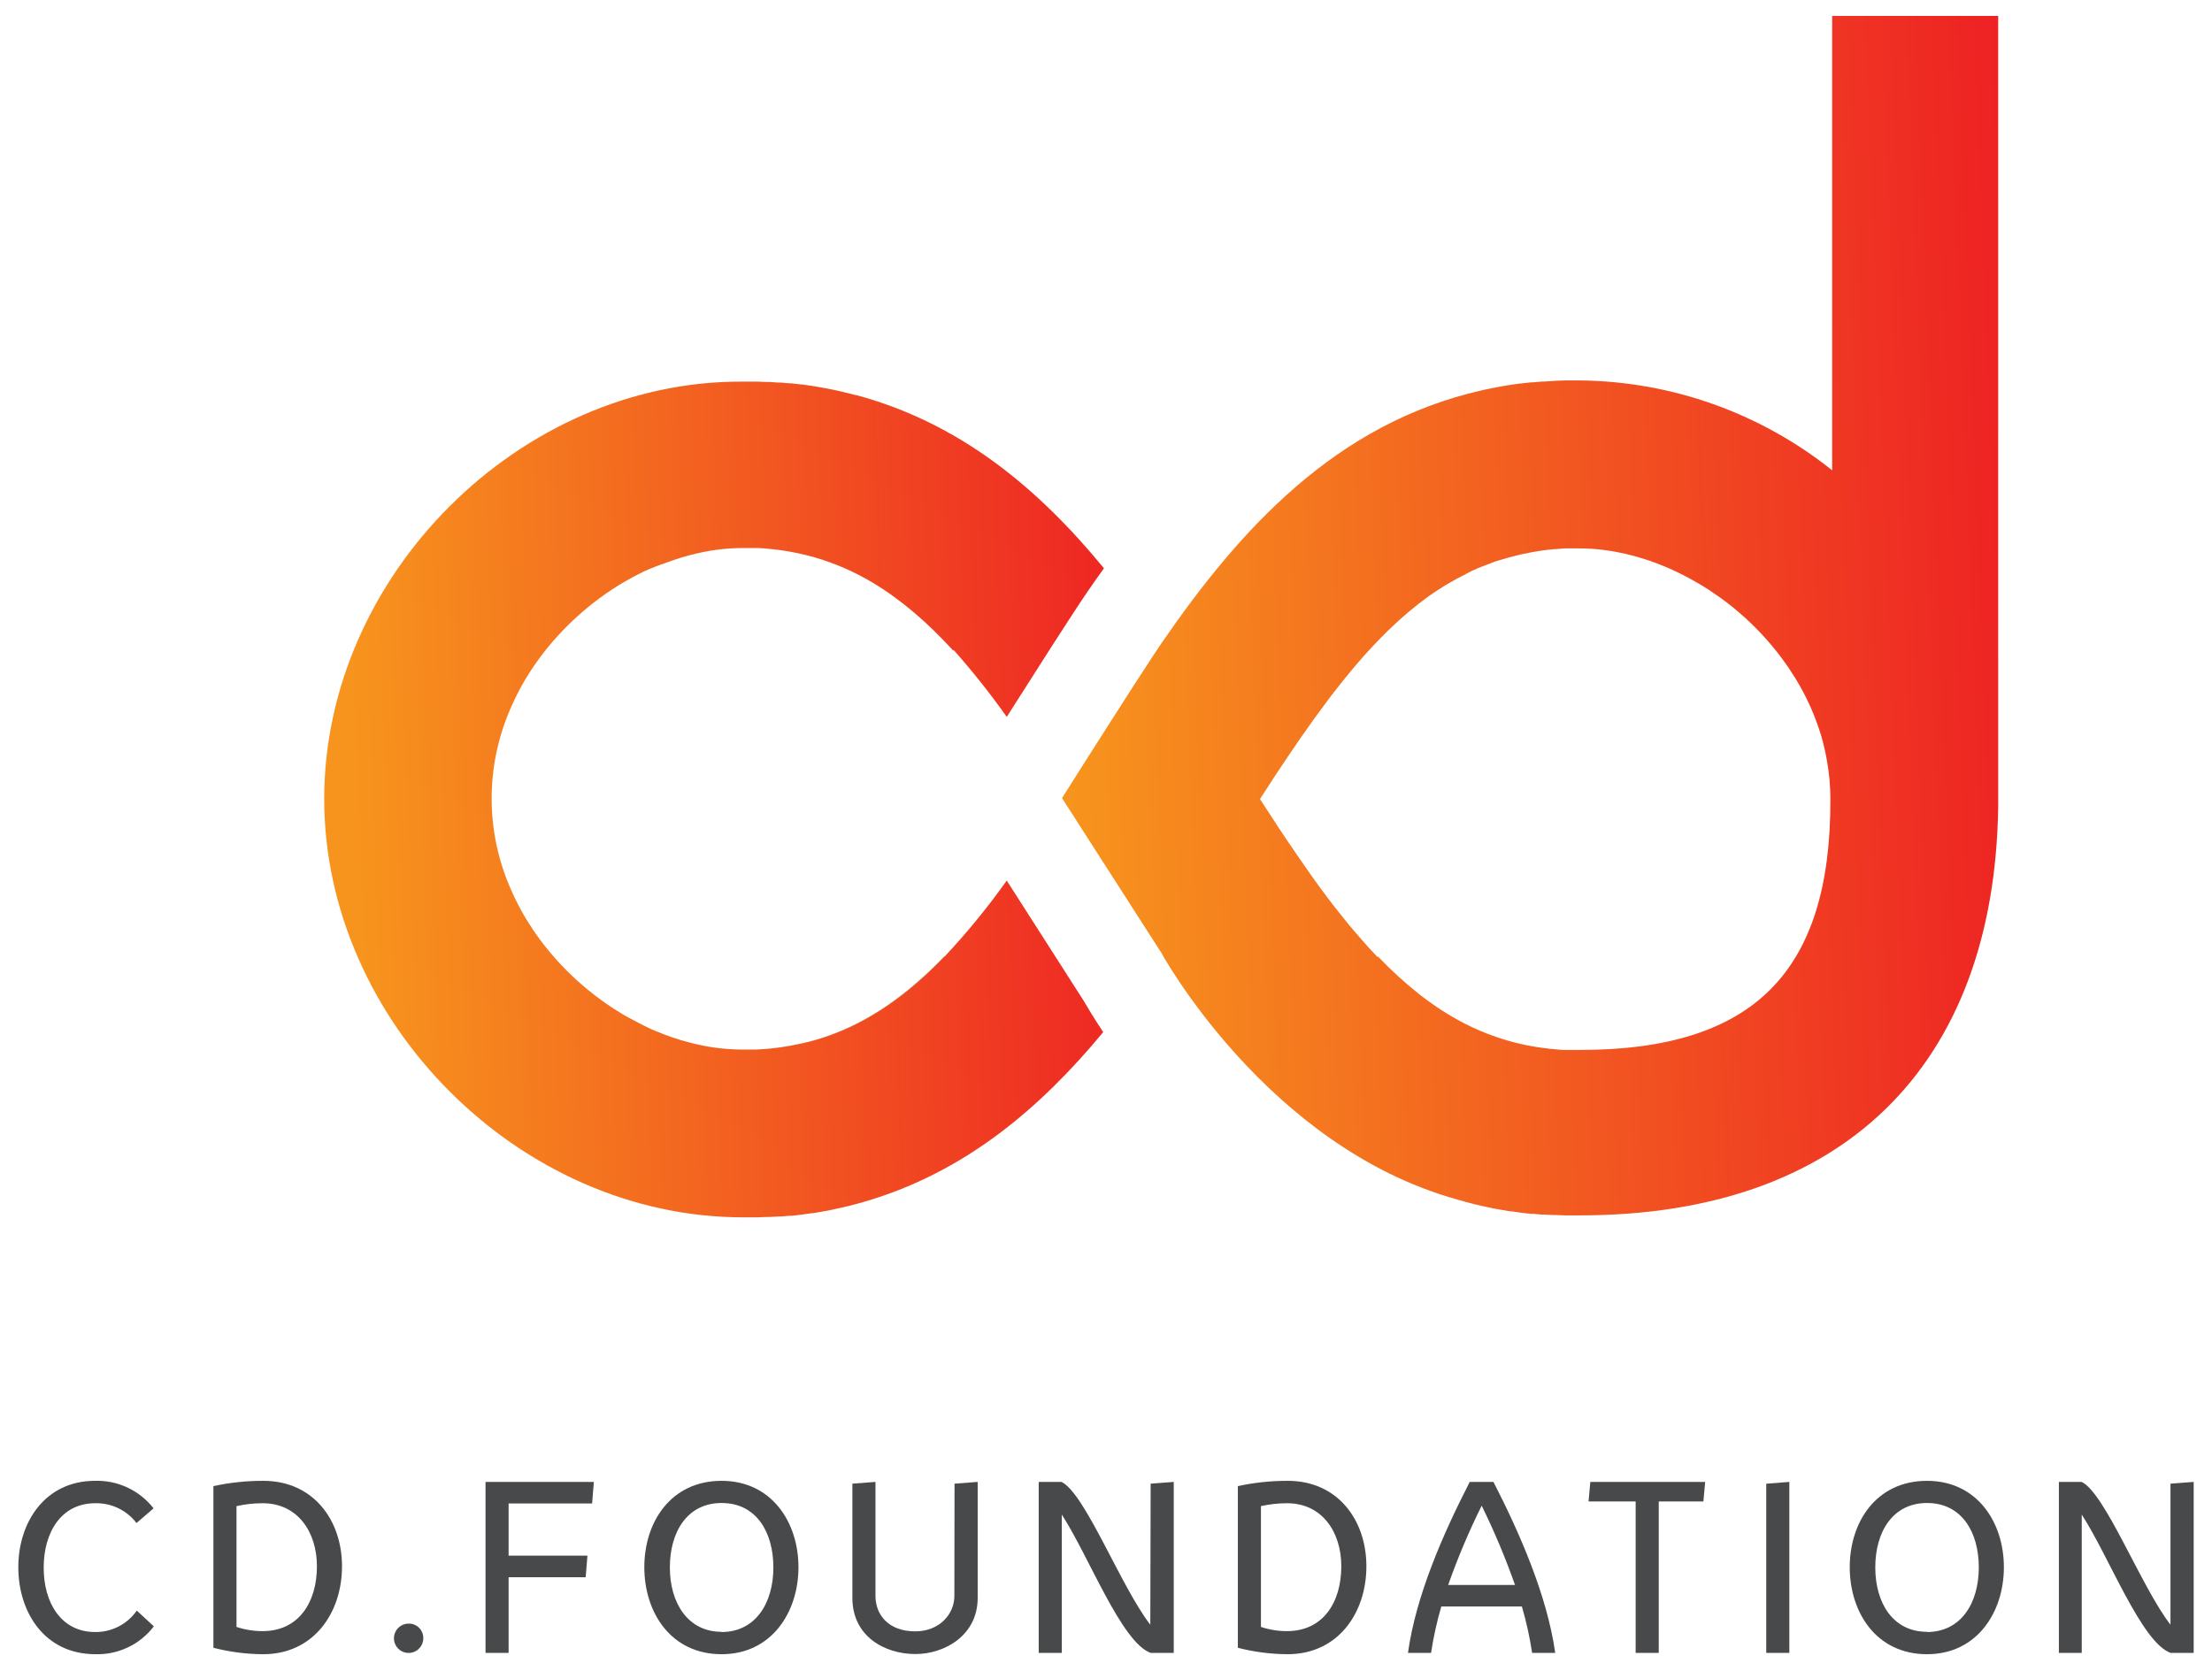
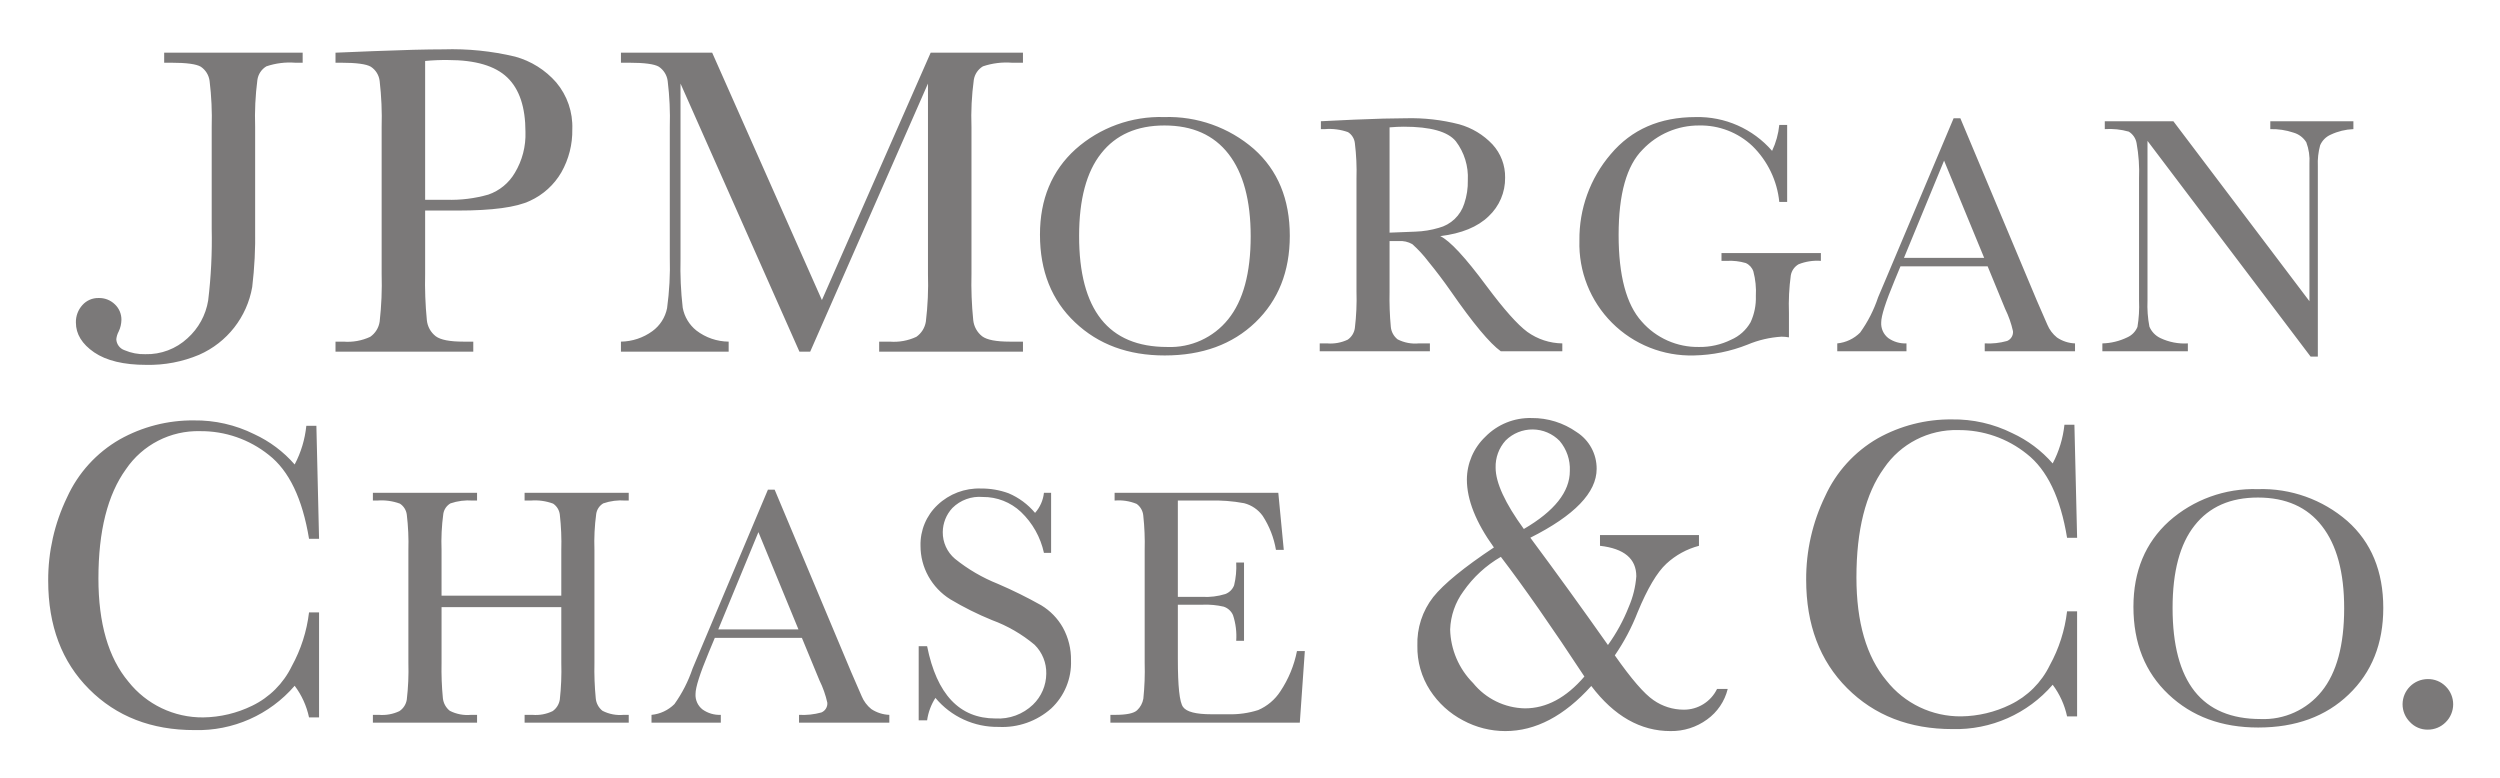
- <svg xmlns="http://www.w3.org/2000/svg" xmlns:xlink="http://www.w3.org/1999/xlink" id="Layer_1" data-name="Layer 1" viewBox="0 0 388.9 293.71">
+ <svg xmlns="http://www.w3.org/2000/svg" role="img" viewBox="0.84 57.59 398.06 123.81">
  <defs>
-     <style>.cls-1{fill:#48494a;}.cls-2{fill:#c49a6c;}.cls-3{fill:url(#linear-gradient);}.cls-4{fill:url(#linear-gradient-2);}.cls-5{fill:url(#linear-gradient-3);}.cls-6{fill:url(#linear-gradient-4);}.cls-7{fill:url(#linear-gradient-5);}</style>
-     <linearGradient id="linear-gradient" x1="208.87" y1="137.52" x2="62.58" y2="143.07" gradientUnits="userSpaceOnUse">
-       <stop offset="0" stop-color="#ed1c24" />
-       <stop offset="1" stop-color="#f7941d" />
-     </linearGradient>
-     <linearGradient id="linear-gradient-2" x1="210.54" y1="181.6" x2="64.26" y2="187.16" xlink:href="#linear-gradient" />
-     <linearGradient id="linear-gradient-3" x1="207.93" y1="112.86" x2="61.65" y2="118.42" xlink:href="#linear-gradient" />
-     <linearGradient id="linear-gradient-4" x1="207.2" y1="93.5" x2="60.91" y2="99.05" xlink:href="#linear-gradient" />
-     <linearGradient id="linear-gradient-5" x1="363.55" y1="105.98" x2="187.01" y2="112.92" xlink:href="#linear-gradient" />
+     <style>.cls-1{fill:none}.cls-2{fill:#7b7979}</style>
  </defs>
-   <path class="cls-1" d="M16.74,287c-6,0-9.06-5.15-9.06-11.32s3.05-11.33,9.06-11.33A8.87,8.87,0,0,1,24,267.83l3-2.58a12.58,12.58,0,0,0-10.31-4.84c-8.71,0-13.47,7.22-13.47,15.19s4.65,15.3,13.55,15.3A12.48,12.48,0,0,0,27.05,286l-3-2.77A8.8,8.8,0,0,1,16.74,287Z" />
-   <path class="cls-1" d="M46.3,260.41a40.82,40.82,0,0,0-8.78.93v28.43a35.92,35.92,0,0,0,8.75,1.13c8.9,0,13.86-7.3,13.86-15.46S55.05,260.41,46.3,260.41Zm-.11,26.43a14.21,14.21,0,0,1-4.61-.74V264.86a21,21,0,0,1,4.61-.51c6.09,0,9.53,5,9.53,11.09C55.72,281.77,52.51,286.84,46.19,286.84Z" />
-   <path class="cls-1" d="M71.92,285.52a2.58,2.58,0,1,0,2.5,2.53A2.52,2.52,0,0,0,71.92,285.52Z" />
-   <polygon class="cls-1" points="85.36 290.67 89.42 290.67 89.42 277.36 102.97 277.36 103.28 273.57 89.42 273.57 89.42 264.39 104.1 264.39 104.41 260.6 85.36 260.6 85.36 290.67" />
-   <path class="cls-1" d="M126.87,260.41c-8.94,0-13.59,7.26-13.59,15.19s4.65,15.3,13.59,15.3c8.75,0,13.51-7.34,13.51-15.3S135.62,260.41,126.87,260.41Zm0,26.55c-6,0-9.1-5.15-9.1-11.32s3-11.33,9.1-11.33,9.1,5.12,9.1,11.33S132.88,287,126.83,287Z" />
-   <path class="cls-1" d="M167.79,280.67c0,3.17-2.61,6.21-6.87,6.21-4.8,0-7-3-7-6.21V260.6l-4.06.31V281c0,6.75,5.66,9.87,11.09,9.87,5.12,0,10.94-3.27,10.94-9.87V260.6l-4.07.31Z" />
-   <path class="cls-1" d="M202.24,285.71c-5.12-6.56-11.48-23.15-15.62-25.11h-4v30.07h4.06l0-24.33c4.8,7.42,10.5,22.49,15.62,24.33h4.06V260.6l-4.06.31Z" />
-   <path class="cls-1" d="M226.41,260.41a40.75,40.75,0,0,0-8.78.93v28.43a35.9,35.9,0,0,0,8.74,1.13c8.91,0,13.86-7.3,13.86-15.46S235.16,260.41,226.41,260.41Zm-.12,26.43a14.2,14.2,0,0,1-4.6-.74V264.86a20.93,20.93,0,0,1,4.6-.51c6.1,0,9.53,5,9.53,11.09C235.82,281.77,232.62,286.84,226.29,286.84Z" />
-   <path class="cls-1" d="M258.4,260.6c-4.69,9.14-9.46,20-10.86,30.07h4.06a62.59,62.59,0,0,1,1.8-8.16h14.17a62.59,62.59,0,0,1,1.8,8.16h4.06c-1.41-10-6.17-20.93-10.86-30.07Zm-3.79,18.12a123.62,123.62,0,0,1,5.89-13.94,129.23,129.23,0,0,1,5.86,13.94Z" />
-   <polygon class="cls-1" points="279.29 264.04 287.57 264.04 287.57 290.67 291.63 290.67 291.63 264.04 299.48 264.04 299.79 260.6 279.6 260.6 279.29 264.04" />
-   <polygon class="cls-1" points="310.53 290.67 314.59 290.67 314.59 260.6 310.53 260.92 310.53 290.67" />
-   <path class="cls-1" d="M338.8,260.41c-8.94,0-13.59,7.26-13.59,15.19s4.65,15.3,13.59,15.3c8.75,0,13.51-7.34,13.51-15.3S347.55,260.41,338.8,260.41Zm0,26.55c-6.05,0-9.1-5.15-9.1-11.32s3-11.33,9.1-11.33,9.1,5.12,9.1,11.33S344.82,287,338.76,287Z" />
-   <path class="cls-1" d="M381.6,260.91v24.8c-5.11-6.56-11.48-23.15-15.62-25.11h-4v30.07H366l0-24.33c4.81,7.42,10.51,22.49,15.62,24.33h4.06V260.6Z" />
-   <path class="cls-2" d="M137.17,184.19c1.42-.19,2.8-.44,4.15-.76s2.66-.69,4-1.12c7.72-2.62,14.41-7.41,20.81-14.07l-.08-.1C157.5,177,148.49,182.64,137.17,184.19Z" />
-   <path class="cls-3" d="M177,154.85a127.34,127.34,0,0,1-10.95,13.39c-6.4,6.66-13.09,11.45-20.81,14.07-1.29.43-2.61.81-4,1.12s-2.73.57-4.15.76c-.47.07-.94.13-1.42.18l-.77.07c-.61.05-1.22.1-1.84.13h-.37c-.73,0-1.47,0-2.22,0a35.73,35.73,0,0,1-7.76-.88A42.19,42.19,0,0,1,117,182c-1.29-.49-2.56-1-3.82-1.65s-2.5-1.28-3.72-2a50.23,50.23,0,0,1-14.44-13c-.87-1.17-1.69-2.39-2.46-3.64-.38-.63-.74-1.26-1.09-1.91a43.89,43.89,0,0,1-1.91-4,39.44,39.44,0,0,1,0-30.75,43.89,43.89,0,0,1,1.91-4c.35-.65.71-1.28,1.09-1.91.77-1.25,1.59-2.47,2.46-3.64a50.41,50.41,0,0,1,14.44-13c1.22-.72,2.46-1.39,3.72-2A41.13,41.13,0,0,1,117,99a42.19,42.19,0,0,1,5.83-1.75,35.73,35.73,0,0,1,7.76-.88c.73,0,1.46,0,2.18,0h.46c.61,0,1.22.08,1.82.13l.88.09.86.1c1.52.2,3,.47,4.45.81.72.17,1.43.36,2.13.56a43.21,43.21,0,0,1,10,4.37c1.26.75,2.49,1.56,3.71,2.44a62.88,62.88,0,0,1,7.08,6q1.72,1.68,3.43,3.54l.07-.11A134.56,134.56,0,0,1,177,126.07c4.59-7.24,11.53-18.12,14-21.73,1-1.45,2-2.92,3.09-4.4C182.66,86,168.91,74.42,150.54,69.48l-.13,0c-.89-.24-1.78-.46-2.69-.67l-.38-.09c-.88-.19-1.77-.37-2.66-.53l-.53-.1c-1-.18-2.09-.34-3.16-.48l-.12,0c-.58-.08-1.16-.14-1.75-.2l-.33,0-1.58-.14-.48,0-1.48-.1-.57,0-1.5-.06-.56,0-2.07,0C91.34,66.9,57,101.28,57,140.48s34.38,73.59,73.59,73.59l2.06,0,.59,0,1.46-.06.62,0,1.41-.08.57,0,1.44-.13.48,0,1.53-.18.35-.05,1.66-.23.18,0c1-.16,2-.34,3-.53l.55-.12c.81-.17,1.61-.35,2.41-.54l.49-.12c.85-.22,1.7-.44,2.54-.69l.2-.06c17.5-5.13,30.75-16.37,41.83-29.78-1.72-2.59-2.87-4.53-3.41-5.47Z" />
-   <path class="cls-4" d="M133,184.58h.19c.62,0,1.23-.08,1.84-.13-.61.05-1.22.1-1.85.13Z" />
-   <polygon class="cls-5" points="167.59 114.34 167.52 114.45 167.52 114.45 167.59 114.34" />
-   <path class="cls-6" d="M133,96.39h-.23c-.72,0-1.45,0-2.18,0,.73,0,1.46,0,2.18,0Z" />
-   <path class="cls-7" d="M322.12,2.8V82.71a72.19,72.19,0,0,0-44.4-15.81l-2.07,0-.56,0-1.5.06L273,67l-1.48.1-.48,0-1.58.14-.33,0c-.59.06-1.17.12-1.75.2l-.13,0c-1.06.13-2.11.3-3.15.48l-.53.1c-.9.16-1.78.34-2.66.53l-.38.09c-25.62,5.79-42.49,24.32-56.41,44.59h0c-.59.86-1.14,1.73-1.72,2.59-1.9,2.89-4.61,7.11-7.29,11.31-3.52,5.51-7,11-8.39,13.22l17.41,27.13h0s18.57,34.16,52.07,43.46l.2.06c.84.25,1.69.47,2.54.69l.49.12c.79.2,1.6.37,2.41.54l.55.12c1,.19,2,.37,3,.53l.18,0,1.66.23.35.05,1.53.18.48,0,1.44.13.57,0,1.41.08.62,0,1.46.06.59,0,2.06,0c46.18,0,72.9-26.14,73.57-71.81h0V2.8Zm-44.4,181.84c-.75,0-1.49,0-2.22,0l-.37,0c-.62,0-1.23-.08-1.84-.13l-.77-.07c-.48-.05-.95-.11-1.42-.18a41.43,41.43,0,0,1-8.08-1.92,41.88,41.88,0,0,1-5.6-2.39,47.1,47.1,0,0,1-5.28-3.18c-.85-.59-1.7-1.21-2.54-1.87a69.56,69.56,0,0,1-7.33-6.69l-.08.1h0c-1.06-1.1-2.1-2.27-3.15-3.47-.13-.14-.25-.3-.38-.45-.53-.61-1.06-1.22-1.59-1.87s-.95-1.18-1.42-1.77-.75-.93-1.13-1.42c-1.7-2.19-3.39-4.51-5.11-7-.59-.84-1.18-1.71-1.78-2.58-.32-.48-.65-1-1-1.46-.57-.86-1.15-1.7-1.73-2.58l-.3-.46c-1-1.53-2-3.11-3.08-4.73q2.49-3.89,4.91-7.48c1.61-2.39,3.2-4.69,4.78-6.87s3.14-4.26,4.72-6.23,3.14-3.82,4.73-5.56q1.71-1.86,3.43-3.54c1.16-1.13,2.32-2.19,3.51-3.19s2.37-1.93,3.59-2.81a48.62,48.62,0,0,1,6.54-3.9c.28-.14.56-.31.85-.45l.19-.1c1.19-.55,2.4-1,3.63-1.46l.41-.17c.23-.07.47-.12.7-.2.92-.3,1.87-.57,2.82-.8l1.16-.29c1.31-.28,2.64-.53,4-.71l.86-.1.88-.09c.6,0,1.21-.1,1.82-.13l.46,0c.72,0,1.45,0,2.18,0a35.82,35.82,0,0,1,3.86.22,40.53,40.53,0,0,1,5.85,1.14c1.3.36,2.6.78,3.88,1.27a41.13,41.13,0,0,1,3.82,1.65c1.26.61,2.5,1.28,3.72,2s2.42,1.52,3.58,2.35,2.3,1.73,3.4,2.68a49.35,49.35,0,0,1,7.46,8c.87,1.17,1.69,2.39,2.46,3.64a43.11,43.11,0,0,1,4.49,10.06,40,40,0,0,1,1,4.36,38.47,38.47,0,0,1,.6,6.83C321.87,171,308.25,184.64,277.72,184.64Z" />
+   <path d="M72.192 67.148a33.344 33.344 0 0 0-3.66.15V89.4h3.412a21.74 21.74 0 0 0 6.655-.826 7.852 7.852 0 0 0 4.217-3.465 11.843 11.843 0 0 0 1.69-6.509c0-3.945-.968-6.833-2.903-8.683q-2.898-2.766-9.411-2.769zM186.255 77.57q-6.591 0-10.086 4.447-3.517 4.43-3.509 13.137 0 8.83 3.507 13.264 3.505 4.414 10.513 4.42a11.831 11.831 0 0 0 9.721-4.419q3.568-4.44 3.578-13.212 0-8.538-3.518-13.09-3.522-4.54-10.206-4.548zm47.732 12.438a10.805 10.805 0 0 0 .566-3.733 9.451 9.451 0 0 0-1.905-6.187q-1.899-2.323-8.293-2.324c-.655 0-1.42.036-2.263.105v16.763c1.33-.038 2.699-.09 4.128-.16a14.817 14.817 0 0 0 3.7-.599 5.78 5.78 0 0 0 4.067-3.865zm70.01 8.644h12.772l-6.385-15.486-6.387 15.486z" class="cls-1" />
+   <path d="M200.484 81.303a20.75 20.75 0 0 0-14.275-5.073 20.256 20.256 0 0 0-14.12 5.123q-5.666 5.134-5.661 13.609 0 8.684 5.583 13.955 5.568 5.28 14.283 5.27 8.943 0 14.436-5.27 5.47-5.265 5.477-13.764 0-8.77-5.723-13.85zm-4.083 27.116a11.831 11.831 0 0 1-9.72 4.418q-7.012 0-10.514-4.42-3.515-4.437-3.507-13.263 0-8.714 3.509-13.137 3.502-4.453 10.086-4.448 6.688 0 10.206 4.548 3.517 4.542 3.518 13.09 0 8.782-3.578 13.212zm41.139-5.275q-5.082-6.866-7.377-7.957 5.091-.622 7.707-3.164a8.263 8.263 0 0 0 2.62-6.143 7.617 7.617 0 0 0-2.009-5.297 11.542 11.542 0 0 0-5.297-3.2 30.816 30.816 0 0 0-8.502-.964q-3.061 0-8.293.225l-5.23.25v1.255h.637a8.868 8.868 0 0 1 3.678.48 2.383 2.383 0 0 1 1.093 1.75 37.018 37.018 0 0 1 .258 5.647v17.954a38.781 38.781 0 0 1-.258 5.838 2.686 2.686 0 0 1-1.142 1.858 6.401 6.401 0 0 1-3.264.591h-1.19v1.249h17.543v-1.249h-1.77a6.138 6.138 0 0 1-3.367-.64 2.876 2.876 0 0 1-1.085-1.98 49.196 49.196 0 0 1-.2-5.619v-8.055h1.449a3.796 3.796 0 0 1 2.176.494 19.493 19.493 0 0 1 2.547 2.763q1.878 2.293 3.575 4.726c3.574 5.152 6.232 8.325 7.96 9.56h9.798v-1.249a9.768 9.768 0 0 1-5.568-1.83c-1.571-1.164-3.723-3.583-6.488-7.293zm-11.32-8.671c-1.43.069-2.798.121-4.128.16V77.868c.843-.07 1.608-.105 2.263-.105q6.39 0 8.293 2.324a9.451 9.451 0 0 1 1.905 6.187 10.805 10.805 0 0 1-.566 3.733 5.78 5.78 0 0 1-4.067 3.865 14.817 14.817 0 0 1-3.7.6zM82.85 66.604a43.26 43.26 0 0 0-11.394-1.156q-4.02 0-11.207.286l-5.988.245v1.598h.887c2.417 0 3.996.21 4.726.63a3.139 3.139 0 0 1 1.417 2.286 51.116 51.116 0 0 1 .316 7.34V101.2a53.52 53.52 0 0 1-.316 7.598 3.574 3.574 0 0 1-1.504 2.423 8.476 8.476 0 0 1-4.253.766h-1.273v1.598h21.937v-1.598H74.61c-2.147 0-3.608-.28-4.381-.851a3.7 3.7 0 0 1-1.426-2.588 61.325 61.325 0 0 1-.271-7.388V91.114h5.242q8.194 0 11.452-1.549a11.14 11.14 0 0 0 4.992-4.528 13.412 13.412 0 0 0 1.747-6.882 10.928 10.928 0 0 0-2.556-7.438 13.382 13.382 0 0 0-6.559-4.113zm-.034 18.505a7.852 7.852 0 0 1-4.217 3.465 21.74 21.74 0 0 1-6.655.826h-3.412V67.298a33.344 33.344 0 0 1 3.66-.15q6.514 0 9.411 2.77c1.935 1.849 2.903 4.737 2.903 8.682a11.843 11.843 0 0 1-1.69 6.51zm192.127 14.016h.875a8.94 8.94 0 0 1 2.989.347 2.235 2.235 0 0 1 1.209 1.33 12.557 12.557 0 0 1 .398 3.923 9.183 9.183 0 0 1-.838 4.172 6.55 6.55 0 0 1-3.113 2.79 11.13 11.13 0 0 1-5.09 1.15 11.841 11.841 0 0 1-9.135-4.054q-3.674-4.071-3.675-13.79 0-9.768 3.83-13.591a12.3 12.3 0 0 1 8.98-3.833 12.003 12.003 0 0 1 8.497 3.274 14.464 14.464 0 0 1 4.275 8.896h1.253V77.48h-1.253A12.58 12.58 0 0 1 283 81.611a15.62 15.62 0 0 0-12.17-5.38q-8.55 0-13.526 5.91a20.742 20.742 0 0 0-4.983 13.765 17.76 17.76 0 0 0 18.262 18.28 24.39 24.39 0 0 0 8.5-1.72 16.521 16.521 0 0 1 5.44-1.27 7.257 7.257 0 0 1 1.16.109v-3.908a35.033 35.033 0 0 1 .296-5.973 2.561 2.561 0 0 1 1.24-1.758 8.012 8.012 0 0 1 3.549-.54v-1.245h-15.825zM26.98 67.577h1.129q3.619 0 4.694.63a3.224 3.224 0 0 1 1.41 2.28 48.57 48.57 0 0 1 .335 7.322v16.225a80.56 80.56 0 0 1-.563 11.406 10.286 10.286 0 0 1-3.287 6.003 9.505 9.505 0 0 1-6.721 2.542 7.84 7.84 0 0 1-3.295-.629 1.936 1.936 0 0 1-1.324-1.75 3.326 3.326 0 0 1 .388-1.25 4.51 4.51 0 0 0 .427-1.824 3.323 3.323 0 0 0-1.048-2.489 3.566 3.566 0 0 0-2.597-1.002 3.35 3.35 0 0 0-2.563 1.118 3.989 3.989 0 0 0-1.04 2.793c0 1.826.969 3.414 2.91 4.744 1.935 1.319 4.707 1.99 8.299 1.99a20.563 20.563 0 0 0 8.424-1.61 14.492 14.492 0 0 0 8.44-10.784 67.257 67.257 0 0 0 .467-9.204V77.829a46.291 46.291 0 0 1 .357-7.517 3.01 3.01 0 0 1 1.433-2.16 11.564 11.564 0 0 1 4.587-.575h1.19v-1.598H26.98zm130.242 43.559a3.776 3.776 0 0 1-1.42-2.574 58.638 58.638 0 0 1-.28-7.362V77.835a44.324 44.324 0 0 1 .37-7.523 3.069 3.069 0 0 1 1.455-2.16 11.69 11.69 0 0 1 4.612-.575h1.76v-1.598h-14.694l-17.317 39.39-17.472-39.39H99.71v1.598h1.306q3.647 0 4.72.63a3.23 3.23 0 0 1 1.416 2.286 48.5 48.5 0 0 1 .336 7.34v20.738a49.203 49.203 0 0 1-.433 8.088 5.964 5.964 0 0 1-2.348 3.664 8.727 8.727 0 0 1-4.997 1.664v1.598h17.15v-1.598a8.569 8.569 0 0 1-5.138-1.769 6.042 6.042 0 0 1-2.177-3.63 55.743 55.743 0 0 1-.35-7.796V70.897l18.935 42.688h1.711l18.754-42.688V101.2a50.262 50.262 0 0 1-.337 7.608 3.65 3.65 0 0 1-1.513 2.413 8.434 8.434 0 0 1-4.23.766h-1.691v1.598h22.897v-1.598h-2.11c-2.16 0-3.625-.28-4.388-.851zm169.608-1.84l-1.666-3.827-12.191-29.05h-1.07l-10.685 25.35c-.77 1.825-1.21 2.869-1.332 3.14a20.982 20.982 0 0 1-2.87 5.639 5.982 5.982 0 0 1-3.64 1.72v1.248h11.021v-1.249a4.646 4.646 0 0 1-2.903-.851 2.937 2.937 0 0 1-1.12-2.503q0-1.536 2.104-6.593l.96-2.32h13.885l2.789 6.783a15.897 15.897 0 0 1 1.244 3.54 1.53 1.53 0 0 1-.929 1.554 10.878 10.878 0 0 1-3.57.39v1.249h14.376v-1.249a5.45 5.45 0 0 1-2.874-.94 5.163 5.163 0 0 1-1.529-2.03zm-22.833-10.644l6.387-15.486 6.385 15.486zm58.329-20.503a10.738 10.738 0 0 1 3.7.56 3.53 3.53 0 0 1 2.033 1.539 8.142 8.142 0 0 1 .498 3.4v21.9l-21.665-28.653h-10.92v1.254a11.175 11.175 0 0 1 3.818.399 2.669 2.669 0 0 1 1.244 1.831 25.828 25.828 0 0 1 .393 5.647v19.414a20.018 20.018 0 0 1-.254 4.207 3.109 3.109 0 0 1-1.62 1.659 9.588 9.588 0 0 1-3.966.961v1.249H349.2v-1.249a8.928 8.928 0 0 1-4.363-.84 3.538 3.538 0 0 1-1.76-1.83 18.004 18.004 0 0 1-.303-4.169V80.023l25.971 34.347h1.151V84.062a10.671 10.671 0 0 1 .368-3.345 3.235 3.235 0 0 1 1.678-1.683 9.321 9.321 0 0 1 3.615-.885v-1.254h-13.23z" class="cls-2" />
+   <path d="M115.205 157.806h12.768l-6.375-15.488-6.393 15.488zm135.59-25.23a6.892 6.892 0 0 0-1.629-4.787 6.057 6.057 0 0 0-8.587-.07 6.174 6.174 0 0 0-1.6 4.347q0 3.578 4.492 9.752 7.336-4.272 7.324-9.242zm109.565 4.234q-6.59 0-10.086 4.448-3.507 4.431-3.507 13.137 0 8.83 3.507 13.264 3.5 4.414 10.511 4.42a11.846 11.846 0 0 0 9.727-4.419q3.568-4.44 3.575-13.212 0-8.538-3.53-13.09c-2.33-3.026-5.744-4.548-10.197-4.548zm-126.508 14.925a10.924 10.924 0 0 0-2.114 6.077 12.525 12.525 0 0 0 3.653 8.537 10.89 10.89 0 0 0 8.247 4.03q5.136 0 9.477-5.069-7.722-11.78-13.3-19.057a18.569 18.569 0 0 0-5.963 5.482z" class="cls-1" />
+   <path d="M374.59 140.544a20.725 20.725 0 0 0-14.264-5.073 20.304 20.304 0 0 0-14.135 5.124q-5.653 5.133-5.658 13.608 0 8.685 5.589 13.955 5.575 5.28 14.283 5.27 8.943 0 14.415-5.27 5.496-5.265 5.495-13.764 0-8.77-5.724-13.85zm-4.078 27.116a11.846 11.846 0 0 1-9.727 4.418q-7.002 0-10.511-4.419-3.507-4.438-3.507-13.265v.001q0-8.714 3.507-13.137 3.502-4.453 10.086-4.448c4.453 0 7.867 1.522 10.197 4.548q3.539 4.542 3.53 13.09 0 8.782-3.575 13.212zm19.753-.77a3.897 3.897 0 0 0-2.865-1.174 4.024 4.024 0 0 0-4.013 4.002 3.983 3.983 0 0 0 1.166 2.828 3.797 3.797 0 0 0 2.847 1.22 3.95 3.95 0 0 0 2.85-1.179 4.012 4.012 0 0 0 .015-5.697zm-223.648-12.932a72.864 72.864 0 0 0-6.885-3.402 26.52 26.52 0 0 1-6.847-4 5.49 5.49 0 0 1-1.935-4.247 5.711 5.711 0 0 1 1.536-3.839 6.103 6.103 0 0 1 4.828-1.75 8.755 8.755 0 0 1 6.084 2.38 12.718 12.718 0 0 1 3.663 6.525h1.14v-9.574h-1.14a5.745 5.745 0 0 1-1.414 3.204 11.174 11.174 0 0 0-4.219-3.125 12.535 12.535 0 0 0-4.398-.758 9.562 9.562 0 0 0-6.9 2.61 8.616 8.616 0 0 0-2.722 6.514 9.908 9.908 0 0 0 1.244 4.835 10.128 10.128 0 0 0 3.5 3.683 49.019 49.019 0 0 0 6.632 3.309 22.782 22.782 0 0 1 6.793 3.934 6.27 6.27 0 0 1 1.854 4.613 6.916 6.916 0 0 1-2.115 4.919 7.952 7.952 0 0 1-5.978 2.199q-8.576 0-10.88-11.506h-1.34v11.8h1.34a8.919 8.919 0 0 1 1.324-3.57 12.819 12.819 0 0 0 10.066 4.62 11.729 11.729 0 0 0 8.377-2.944 9.972 9.972 0 0 0 3.145-7.638 10.48 10.48 0 0 0-1.296-5.238 9.723 9.723 0 0 0-3.457-3.554zm-28.577 14.486l-1.665-3.834-12.19-29.049h-1.075l-10.686 25.36c-.77 1.815-1.203 2.865-1.315 3.13a21.585 21.585 0 0 1-2.882 5.647 5.98 5.98 0 0 1-3.651 1.714v1.245h11.034v-1.245a4.66 4.66 0 0 1-2.904-.854 2.911 2.911 0 0 1-1.12-2.499q0-1.538 2.098-6.578l.97-2.328h13.866l2.8 6.777a15.716 15.716 0 0 1 1.25 3.55 1.544 1.544 0 0 1-.936 1.548 11.026 11.026 0 0 1-3.569.384v1.245h14.377v-1.245a5.578 5.578 0 0 1-2.871-.923 5.206 5.206 0 0 1-1.532-2.045zm-22.835-10.638l6.393-15.488 6.375 15.488zm197.428-31.738a17.21 17.21 0 0 1 10.914 3.79q4.856 3.78 6.42 13.36h1.599l-.43-17.998h-1.588a17.076 17.076 0 0 1-1.871 6.161 19.21 19.21 0 0 0-6.443-4.828 20.856 20.856 0 0 0-9.622-2.183 23.697 23.697 0 0 0-11.79 3.013 20.378 20.378 0 0 0-8.388 9.242 30.112 30.112 0 0 0-3.009 13.275q0 10.731 6.518 17.258 6.519 6.525 16.786 6.52a20.36 20.36 0 0 0 15.948-7.06 12.905 12.905 0 0 1 2.29 5.035h1.597v-16.719h-1.598a23.41 23.41 0 0 1-2.749 8.577 13.485 13.485 0 0 1-6.296 6.278 18.328 18.328 0 0 1-7.799 1.864 14.963 14.963 0 0 1-11.916-5.698q-4.775-5.713-4.778-16.424 0-11.315 4.374-17.38a13.851 13.851 0 0 1 11.83-6.083zm-107.93 41.601a7.977 7.977 0 0 1-3.53 2.98 14.334 14.334 0 0 1-4.748.668h-2.707c-2.447 0-3.94-.38-4.5-1.148-.571-.756-.836-3.309-.836-7.636v-8.66h3.988a12.494 12.494 0 0 1 3.31.312 2.455 2.455 0 0 1 1.484 1.347 10.682 10.682 0 0 1 .51 4.092h1.244v-12.46h-1.245a12.417 12.417 0 0 1-.333 3.621 2.401 2.401 0 0 1-1.396 1.389 10.458 10.458 0 0 1-3.708.45h-3.855v-15.333h5.034a25.66 25.66 0 0 1 5.518.42 5.238 5.238 0 0 1 2.96 2.022 14.332 14.332 0 0 1 2.11 5.408h1.245l-.872-9.09h-26.064v1.24a7.491 7.491 0 0 1 3.507.53 2.568 2.568 0 0 1 1.056 1.843 40.79 40.79 0 0 1 .225 5.512v17.95a43.542 43.542 0 0 1-.212 5.712 3.276 3.276 0 0 1-.998 1.846c-.525.49-1.694.728-3.493.728h-.755v1.245H207.8l.8-11.406h-1.25a17.721 17.721 0 0 1-2.647 6.418zm64.207 2.919a8.384 8.384 0 0 1-4.78-1.51q-2.234-1.513-6.172-7.138a33.758 33.758 0 0 0 3.635-6.873q2.352-5.674 4.574-7.721a12.196 12.196 0 0 1 5.19-2.85v-1.708h-15.76v1.708q5.781.654 5.783 4.86a15.068 15.068 0 0 1-1.207 4.878 27.746 27.746 0 0 1-3.31 6.057q-6.071-8.618-12.356-17.083 10.55-5.307 10.558-10.956a6.878 6.878 0 0 0-3.185-5.863 12.26 12.26 0 0 0-7.164-2.238 9.95 9.95 0 0 0-7.382 2.988 9.47 9.47 0 0 0-2.932 6.808q0 4.828 4.304 10.81-7.145 4.755-9.662 7.898a11.934 11.934 0 0 0-2.524 7.746 12.605 12.605 0 0 0 2.022 7.108 13.993 13.993 0 0 0 5.25 4.784 14.201 14.201 0 0 0 6.736 1.703q7.215 0 13.683-7.181 5.447 7.189 12.62 7.18a9.617 9.617 0 0 0 5.816-1.846 8.452 8.452 0 0 0 3.288-4.865h-1.698a5.848 5.848 0 0 1-5.327 3.304zm-28.33-42.87a6.057 6.057 0 0 1 8.586.071 6.892 6.892 0 0 1 1.63 4.787q0 4.972-7.325 9.242-4.482-6.17-4.492-9.752a6.174 6.174 0 0 1 1.6-4.348zm3.058 42.66a10.89 10.89 0 0 1-8.247-4.029 12.525 12.525 0 0 1-3.653-8.537 10.924 10.924 0 0 1 2.114-6.077 18.569 18.569 0 0 1 5.962-5.482q5.57 7.295 13.3 19.057-4.35 5.07-9.476 5.068zM32.709 126.24a17.252 17.252 0 0 1 10.921 3.78c3.235 2.512 5.369 6.981 6.417 13.363h1.595l-.426-17.994h-1.602a16.845 16.845 0 0 1-1.856 6.158 19.205 19.205 0 0 0-6.443-4.828 20.96 20.96 0 0 0-9.62-2.19 23.658 23.658 0 0 0-11.79 3.023 20.332 20.332 0 0 0-8.393 9.238 30.179 30.179 0 0 0-2.998 13.277q0 10.735 6.51 17.248 6.51 6.53 16.777 6.522a20.32 20.32 0 0 0 15.957-7.056 12.761 12.761 0 0 1 2.288 5.038h1.596v-16.725h-1.596v.001a23.524 23.524 0 0 1-2.749 8.57 13.576 13.576 0 0 1-6.301 6.293 18.289 18.289 0 0 1-7.797 1.86 15.01 15.01 0 0 1-11.917-5.696c-3.197-3.82-4.771-9.294-4.771-16.433q0-11.304 4.372-17.373a13.848 13.848 0 0 1 11.826-6.077zm64.065 44.529a2.845 2.845 0 0 1-1.075-1.986 47.074 47.074 0 0 1-.21-5.656v-17.95a33.923 33.923 0 0 1 .285-5.783 2.349 2.349 0 0 1 1.12-1.655 8.698 8.698 0 0 1 3.531-.448h.523v-1.24h-16.58v1.24h.966a8.302 8.302 0 0 1 3.578.49 2.456 2.456 0 0 1 1.064 1.749 39.851 39.851 0 0 1 .236 5.646v7.26H71.145v-7.258a33.506 33.506 0 0 1 .282-5.784 2.35 2.35 0 0 1 1.137-1.655 8.914 8.914 0 0 1 3.553-.448h.681v-1.24H60.213v1.24h.68a8.498 8.498 0 0 1 3.622.49 2.455 2.455 0 0 1 1.096 1.749 38.187 38.187 0 0 1 .254 5.646v17.95a40.199 40.199 0 0 1-.254 5.852 2.69 2.69 0 0 1-1.175 1.84 6.36 6.36 0 0 1-3.267.594h-.956v1.245H76.8v-1.245h-.956a6.164 6.164 0 0 1-3.383-.643 2.958 2.958 0 0 1-1.102-1.99 47.786 47.786 0 0 1-.213-5.672v-8.852h19.066v8.852a42.063 42.063 0 0 1-.236 5.861 2.758 2.758 0 0 1-1.143 1.85 6.147 6.147 0 0 1-3.206.594H84.37v1.245h16.58v-1.245h-.824a6.11 6.11 0 0 1-3.351-.643z" class="cls-2" />
</svg>
